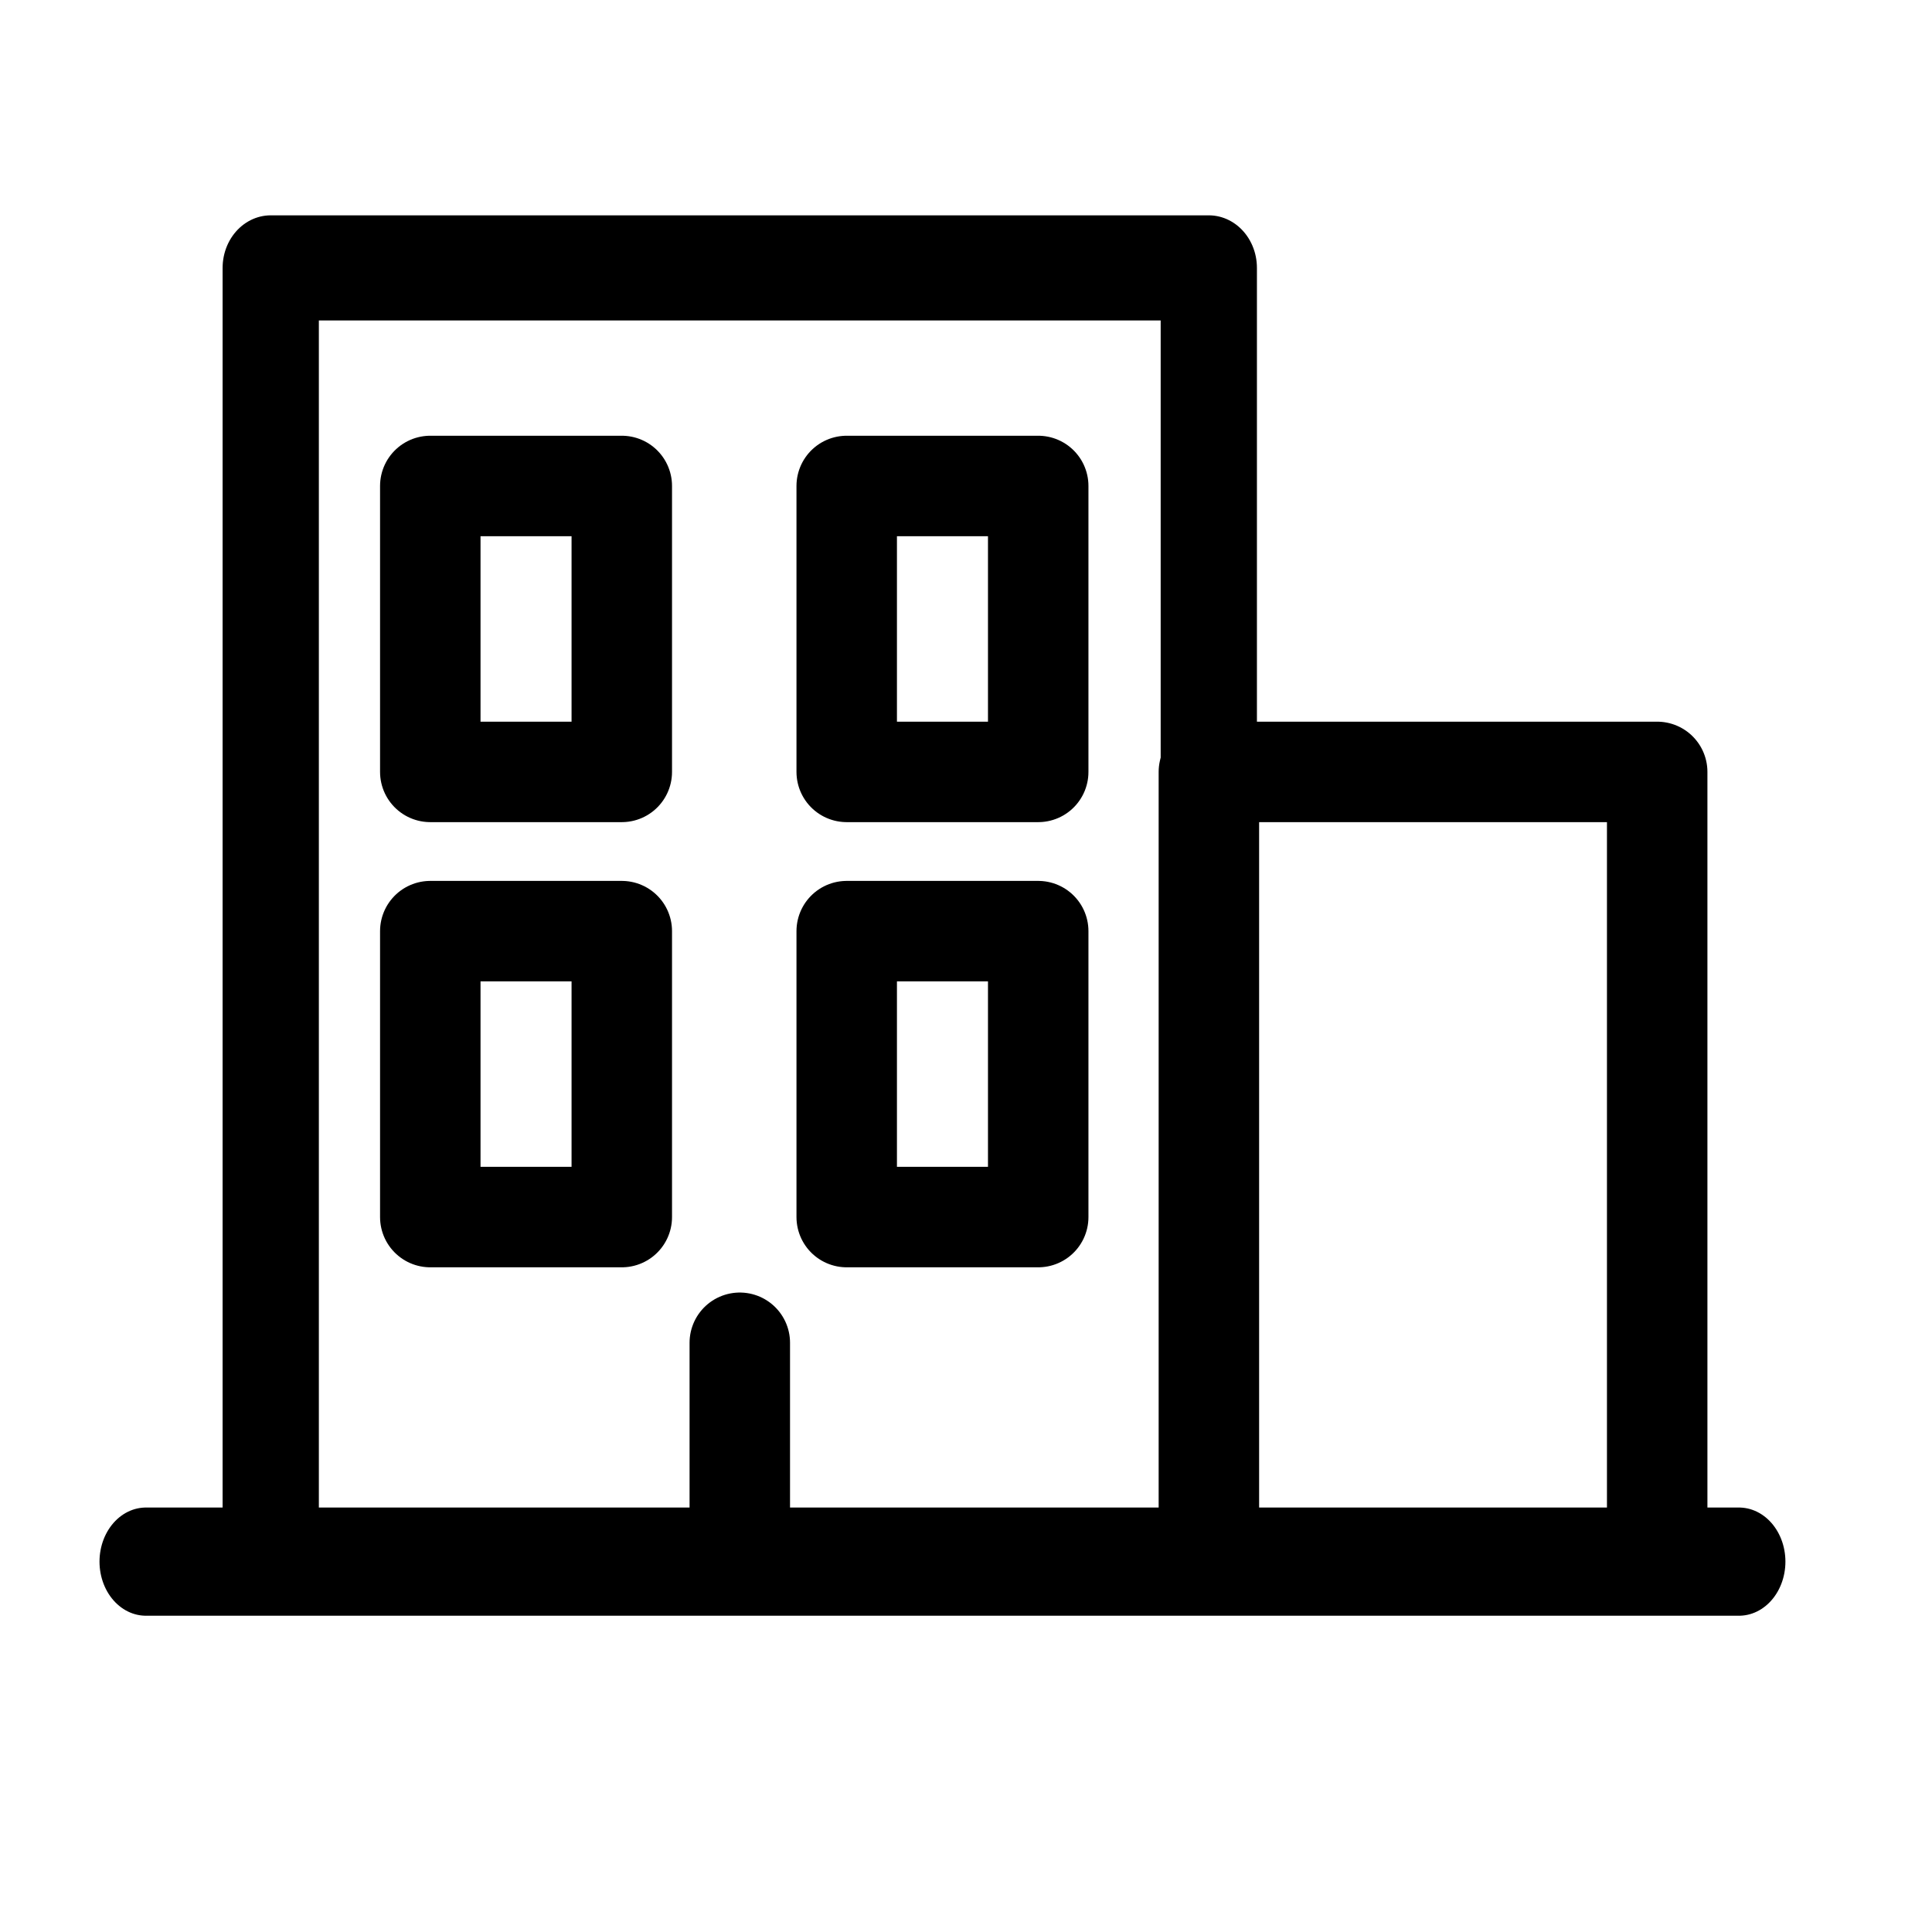
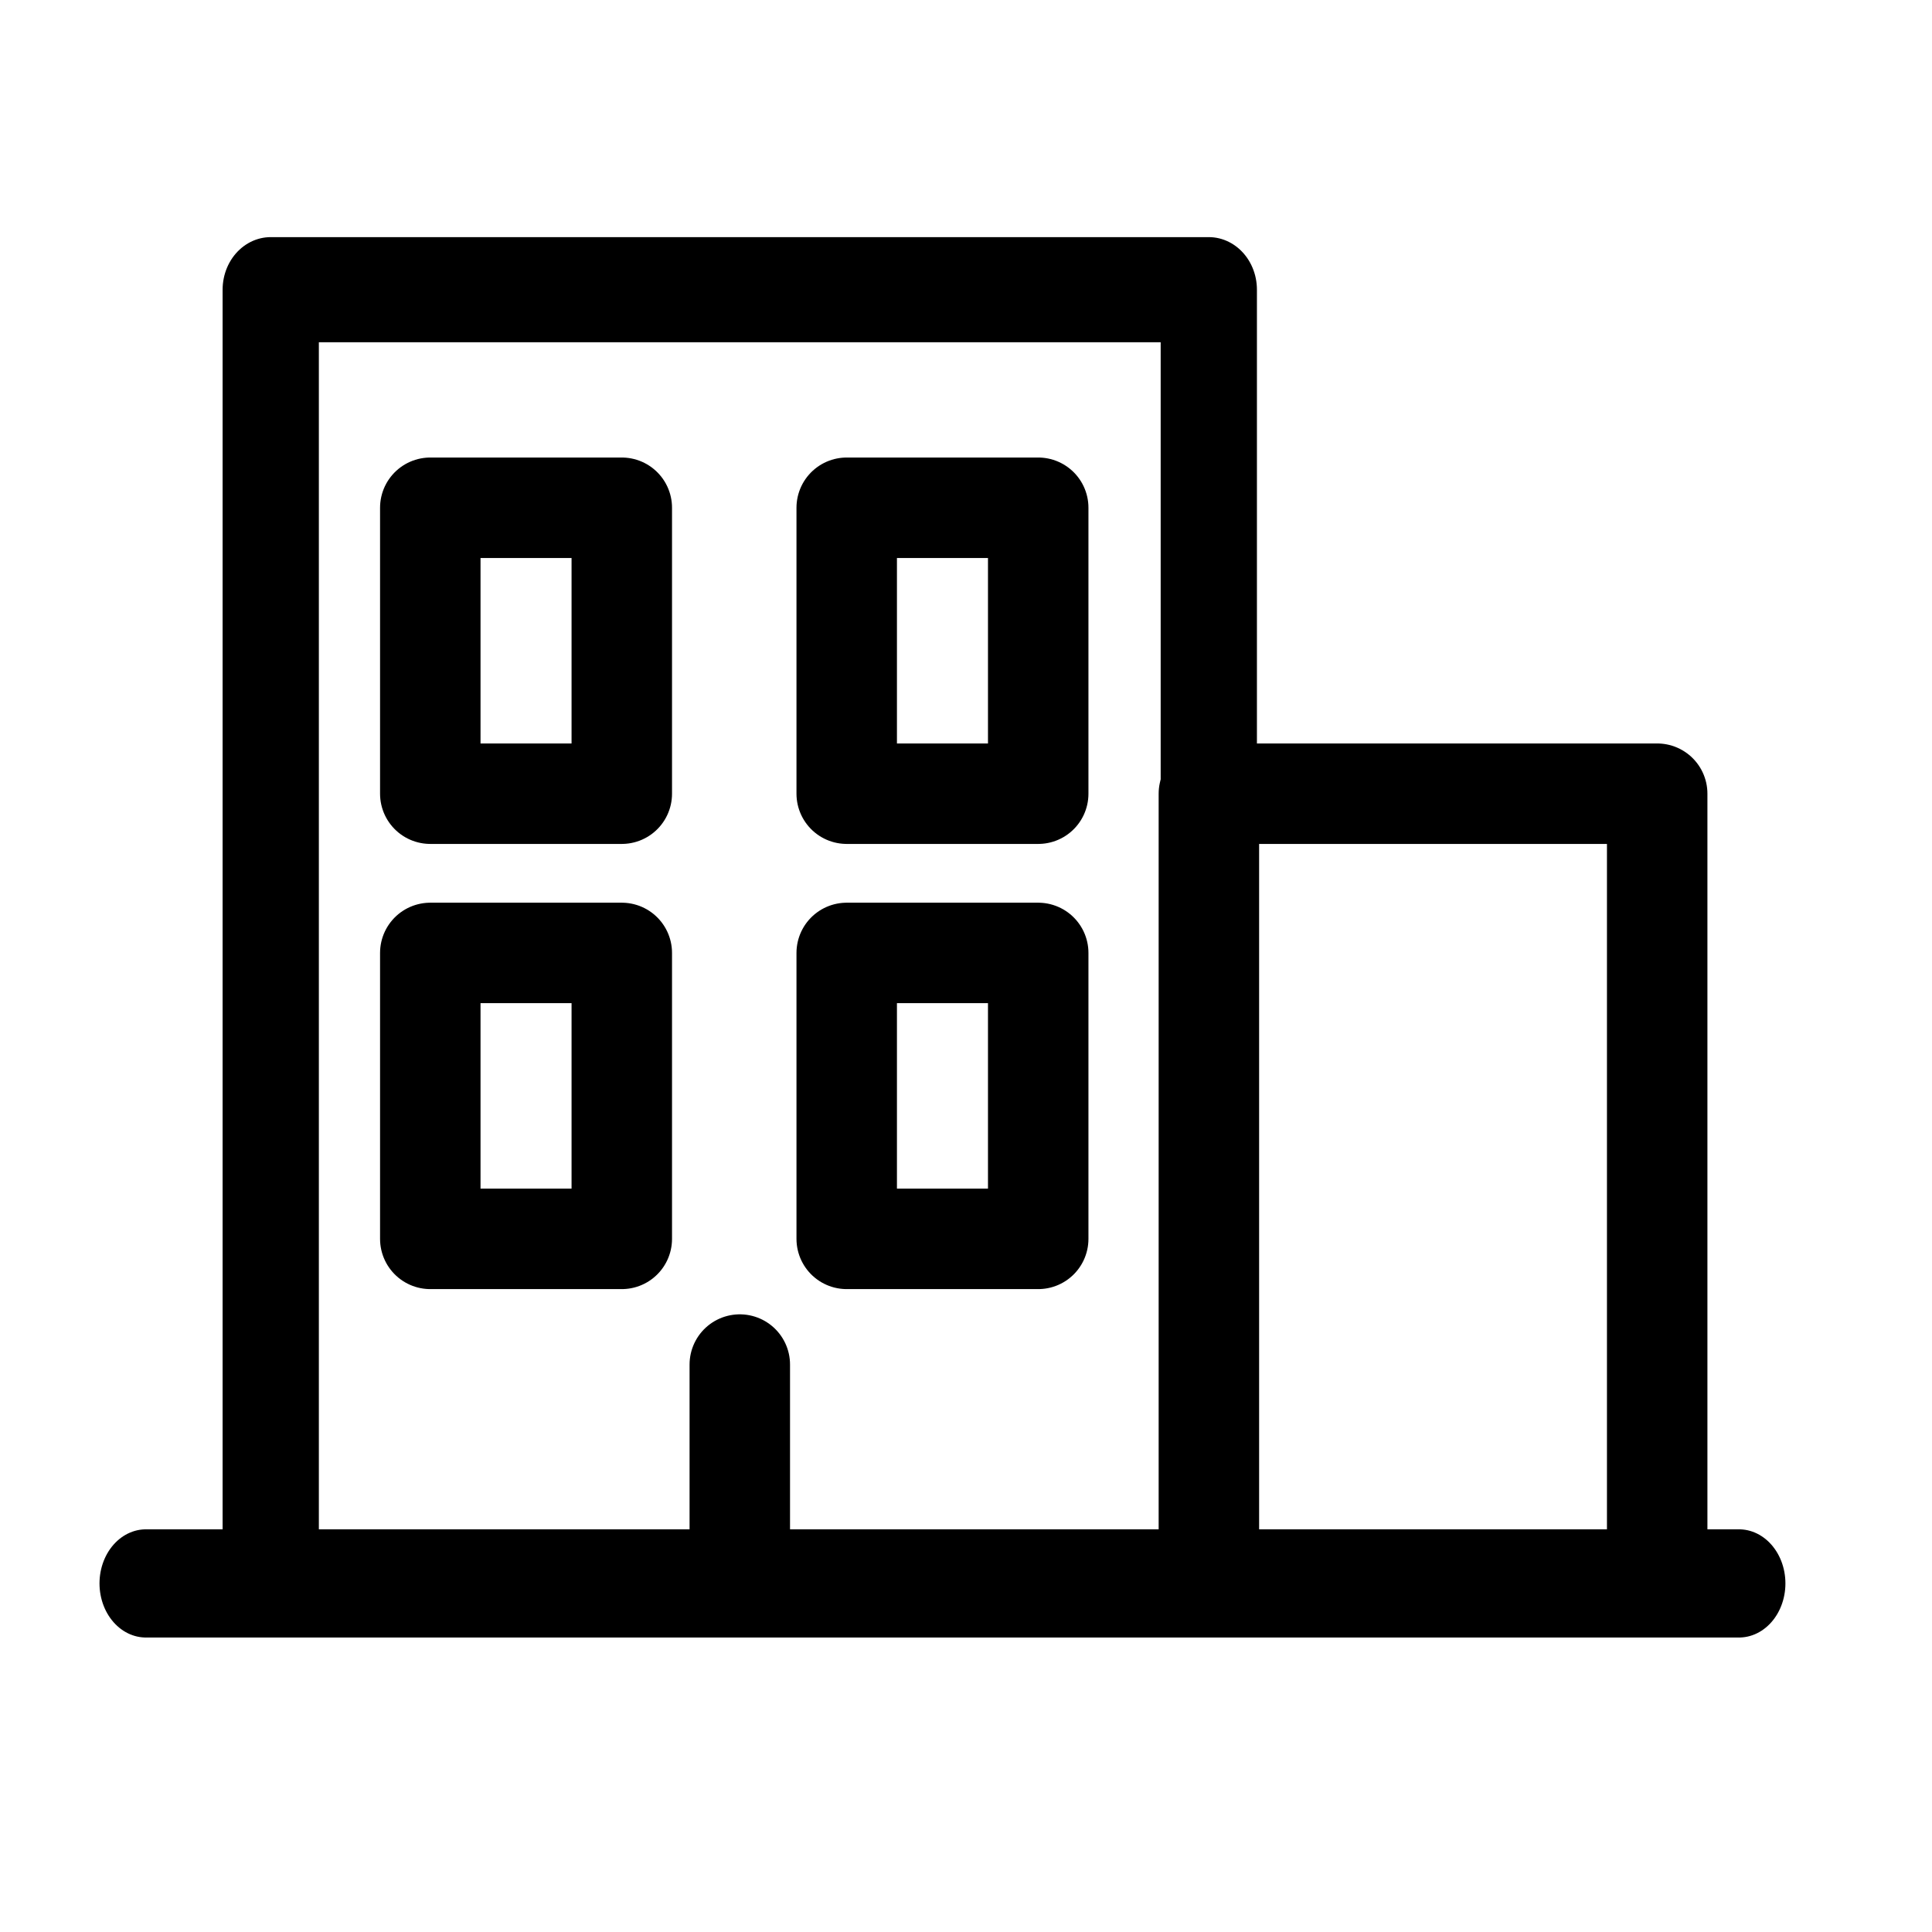
<svg xmlns="http://www.w3.org/2000/svg" width="25px" height="25px" version="1.1" xml:space="preserve" style="fill-rule:evenodd;clip-rule:evenodd;stroke-linecap:round;stroke-linejoin:round;stroke-miterlimit:1.5;">
  <g transform="matrix(1,0,0,1,0,-297)">
-     <g id="OrganisationList" transform="matrix(0.500559,0,0,0.500867,-48.8731,297.028)">
+     <g id="OrganisationList" transform="matrix(0.500559,0,0,0.500867,-48.8731,297.31)">
      <rect x="98" y="0" width="48" height="48" style="fill:none;" />
      <g transform="matrix(1.8295,0,0,1.99654,-1.57774,-110.356)">
-         <rect x="58.056" y="58.712" width="13.255" height="16.741" style="fill:none;stroke:black;stroke-width:1.36px;" />
+         <rect x="58.056" y="58.712" width="13.255" height="16.741" style="fill:none;stroke: currentColor;stroke-width:1.36px;" />
      </g>
      <g transform="matrix(1.99777,0,0,1.99654,-13.577,-110.356)">
-         <rect x="71.312" y="65.234" width="5.801" height="10.219" style="fill:none;stroke:black;stroke-width:1.3px;" />
+         <rect x="71.312" y="65.234" width="5.801" height="10.219" style="fill:none;stroke: currentColor;stroke-width:1.3px;" />
      </g>
      <g transform="matrix(1.71403,0,0,1.99654,5.67876,-110.356)">
-         <path d="M55.851,75.453L79.878,75.453" style="fill:none;stroke:black;stroke-width:1.4px;" />
+         <path d="M55.851,75.453L79.878,75.453" style="fill:none;stroke: currentColor;stroke-width:1.4px;" />
      </g>
      <g transform="matrix(1.99777,0,0,1.99654,-13.577,-110.356)">
-         <rect x="61.237" y="61.534" width="2.478" height="3.7" style="fill:none;stroke:black;stroke-width:1.3px;" />
+         <rect x="61.237" y="61.534" width="2.478" height="3.7" style="fill:none;stroke: currentColor;stroke-width:1.3px;" />
      </g>
      <g transform="matrix(1.99777,0,0,1.99654,-2.81205,-110.356)">
-         <rect x="61.237" y="61.534" width="2.478" height="3.7" style="fill:none;stroke:black;stroke-width:1.3px;" />
+         <rect x="61.237" y="61.534" width="2.478" height="3.7" style="fill:none;stroke: currentColor;stroke-width:1.3px;" />
      </g>
      <g transform="matrix(1.99777,0,0,1.99654,-13.577,-98.8549)">
-         <rect x="61.237" y="61.534" width="2.478" height="3.7" style="fill:none;stroke:black;stroke-width:1.3px;" />
+         <rect x="61.237" y="61.534" width="2.478" height="3.7" style="fill:none;stroke: currentColor;stroke-width:1.3px;" />
      </g>
      <g transform="matrix(1.99777,0,0,1.99654,-2.81205,-98.8549)">
-         <rect x="61.237" y="61.534" width="2.478" height="3.7" style="fill:none;stroke:black;stroke-width:1.3px;" />
+         <rect x="61.237" y="61.534" width="2.478" height="3.7" style="fill:none;stroke: currentColor;stroke-width:1.3px;" />
      </g>
      <g transform="matrix(1.99777,0,0,1.99654,-13.577,-110.356)">
-         <path d="M65.242,72.621L65.242,75.453" style="fill:none;stroke:black;stroke-width:1.3px;" />
+         <path d="M65.242,72.621L65.242,75.453" style="fill:none;stroke: currentColor;stroke-width:1.3px;" />
      </g>
    </g>
  </g>
</svg>
